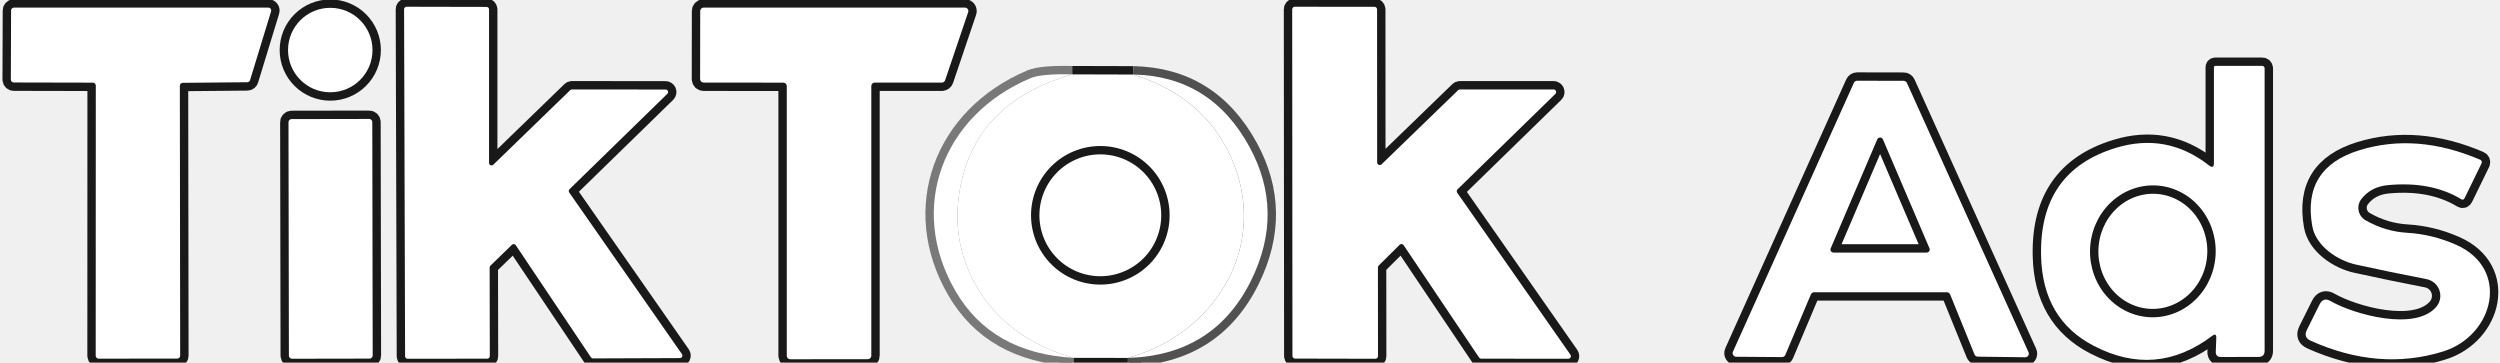
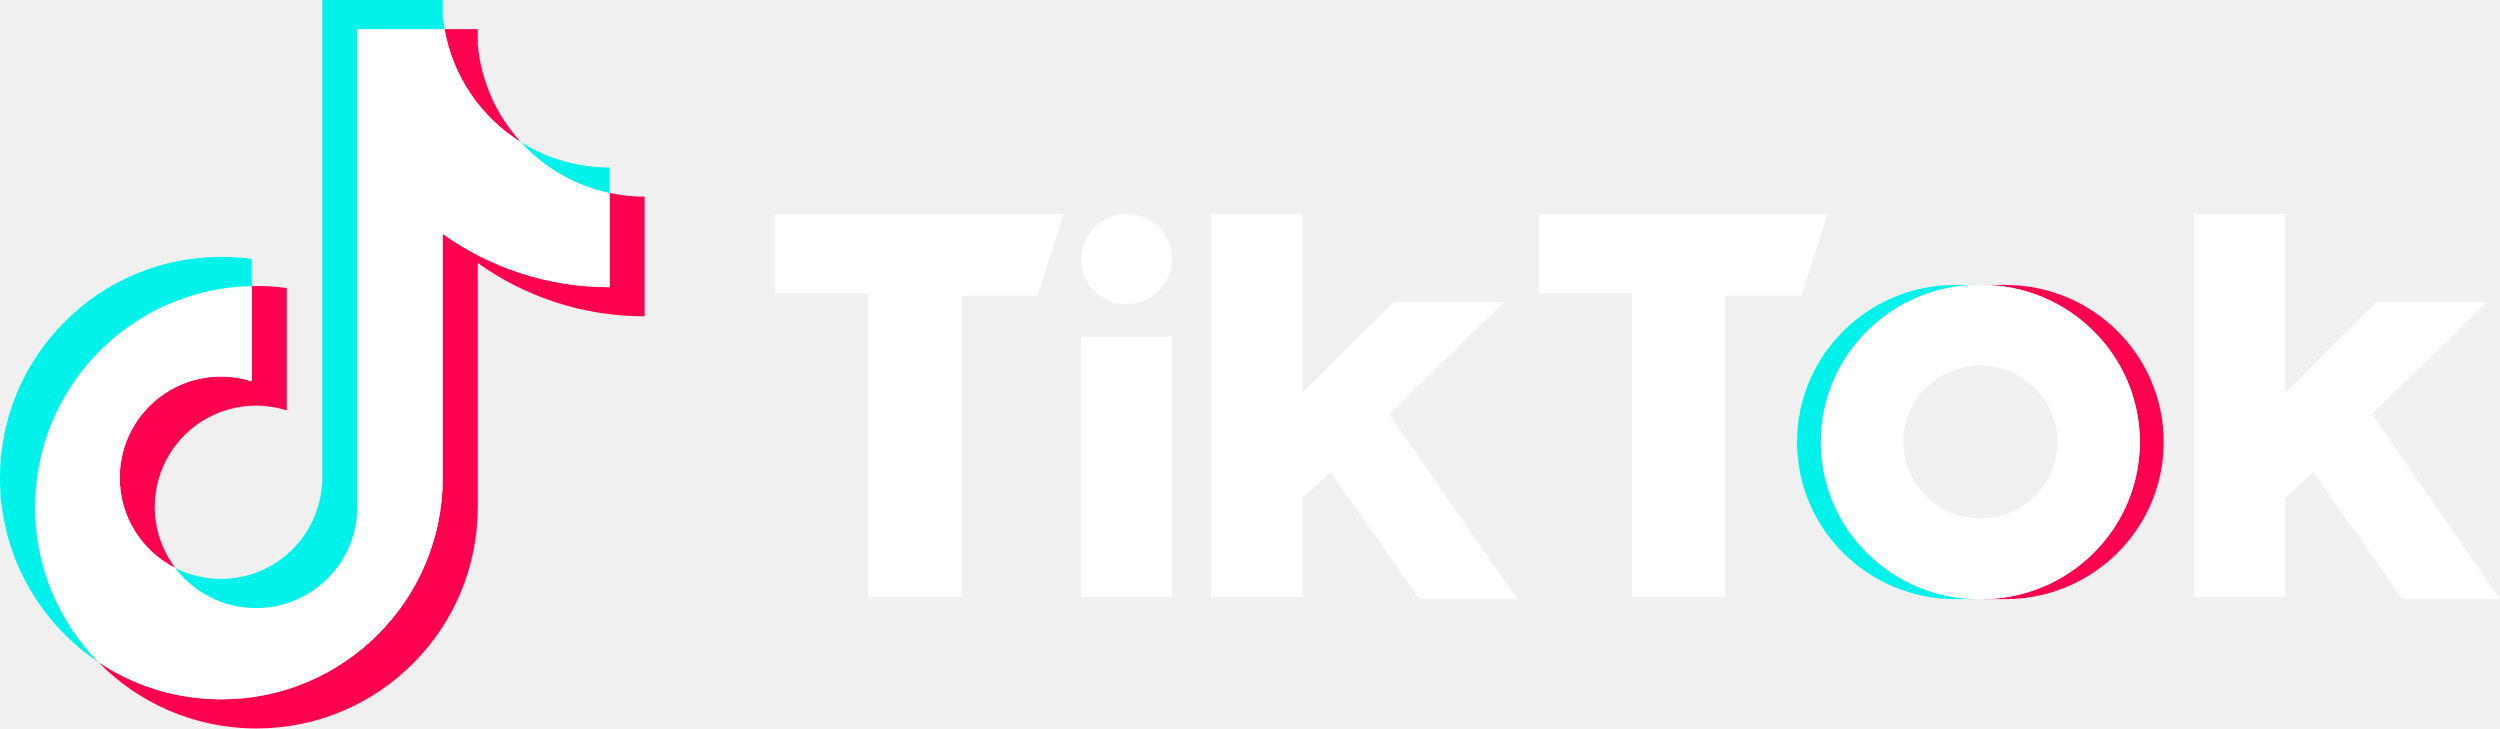
- <svg xmlns="http://www.w3.org/2000/svg" width="131" height="19" viewBox="0 0 131 19" fill="none">
-   <g clip-path="url(#clip0_4_343)">
-     <path d="M72.396 8.608C72.377 8.627 72.353 8.64 72.326 8.645C72.3 8.651 72.272 8.648 72.248 8.637C72.222 8.627 72.201 8.61 72.186 8.587C72.171 8.565 72.163 8.538 72.163 8.511L72.159 0.494C72.159 0.476 72.156 0.458 72.149 0.441C72.142 0.425 72.132 0.41 72.119 0.397C72.107 0.385 72.092 0.375 72.075 0.368C72.059 0.361 72.041 0.357 72.023 0.357L67.847 0.353C67.811 0.353 67.777 0.367 67.751 0.393C67.726 0.418 67.711 0.453 67.711 0.489L67.725 18.654C67.725 18.69 67.739 18.724 67.764 18.75C67.79 18.776 67.825 18.79 67.861 18.79L72.071 18.799C72.107 18.799 72.142 18.784 72.168 18.759C72.193 18.733 72.207 18.699 72.207 18.663L72.203 14.013C72.203 13.995 72.206 13.977 72.213 13.96C72.22 13.944 72.23 13.929 72.243 13.916L73.34 12.827C73.355 12.813 73.372 12.802 73.391 12.795C73.41 12.788 73.431 12.786 73.451 12.788C73.471 12.79 73.491 12.796 73.508 12.807C73.525 12.818 73.54 12.832 73.551 12.849L77.503 18.733C77.515 18.752 77.532 18.767 77.552 18.778C77.572 18.789 77.594 18.794 77.617 18.794L82.174 18.799C82.2 18.799 82.225 18.793 82.247 18.78C82.268 18.767 82.286 18.749 82.298 18.726C82.31 18.704 82.315 18.679 82.314 18.654C82.312 18.628 82.303 18.604 82.289 18.584L76.357 10.096C76.338 10.07 76.33 10.037 76.333 10.005C76.336 9.973 76.351 9.943 76.374 9.921L81.503 4.919C81.522 4.901 81.535 4.877 81.54 4.851C81.546 4.825 81.543 4.797 81.533 4.773C81.524 4.748 81.507 4.727 81.485 4.711C81.463 4.696 81.437 4.687 81.41 4.687H76.502C76.484 4.687 76.466 4.69 76.449 4.697C76.433 4.704 76.418 4.714 76.405 4.726L72.396 8.608Z" stroke="#191919" stroke-width="0.878" fill="#FFFFFF" />
-     <path d="M4.867 4.331C4.887 4.331 4.907 4.335 4.925 4.343C4.944 4.35 4.961 4.362 4.975 4.376C4.989 4.39 5.001 4.407 5.009 4.426C5.016 4.444 5.02 4.464 5.02 4.485L5.016 18.64C5.016 18.681 5.032 18.72 5.061 18.749C5.09 18.778 5.129 18.794 5.17 18.794L9.288 18.79C9.329 18.79 9.368 18.773 9.397 18.745C9.426 18.716 9.442 18.677 9.442 18.636L9.424 4.493C9.424 4.453 9.44 4.413 9.469 4.385C9.498 4.356 9.537 4.34 9.578 4.34L12.954 4.309C12.988 4.309 13.021 4.299 13.047 4.279C13.074 4.259 13.094 4.231 13.104 4.199L14.206 0.594C14.213 0.572 14.214 0.548 14.21 0.524C14.206 0.501 14.196 0.479 14.182 0.46C14.168 0.44 14.15 0.425 14.129 0.414C14.108 0.403 14.085 0.397 14.061 0.397H0.735C0.715 0.397 0.695 0.401 0.676 0.408C0.657 0.416 0.64 0.427 0.626 0.442C0.612 0.456 0.601 0.473 0.593 0.492C0.585 0.51 0.581 0.53 0.581 0.55L0.568 4.168C0.568 4.209 0.584 4.248 0.613 4.277C0.642 4.306 0.681 4.322 0.722 4.322L4.867 4.331Z" stroke="#191919" stroke-width="0.878" fill="#FFFFFF" />
-     <path d="M19.519 2.623C19.519 2.036 19.286 1.473 18.871 1.058C18.456 0.643 17.893 0.41 17.306 0.41C16.719 0.41 16.156 0.643 15.741 1.058C15.326 1.473 15.093 2.036 15.093 2.623C15.093 3.21 15.326 3.773 15.741 4.188C16.156 4.603 16.719 4.836 17.306 4.836C17.893 4.836 18.456 4.603 18.871 4.188C19.286 3.773 19.519 3.21 19.519 2.623Z" stroke="#191919" stroke-width="0.878" fill="#FFFFFF" />
-     <path d="M25.85 8.63C25.832 8.648 25.808 8.66 25.782 8.665C25.756 8.67 25.73 8.667 25.706 8.657C25.682 8.646 25.662 8.629 25.647 8.607C25.633 8.585 25.626 8.559 25.626 8.533V0.494C25.626 0.459 25.613 0.425 25.588 0.4C25.563 0.376 25.53 0.362 25.495 0.362L21.306 0.353C21.289 0.353 21.271 0.356 21.256 0.363C21.239 0.37 21.225 0.379 21.213 0.392C21.201 0.404 21.191 0.418 21.184 0.434C21.178 0.45 21.174 0.467 21.174 0.485L21.227 18.667C21.227 18.702 21.241 18.735 21.265 18.76C21.29 18.785 21.324 18.799 21.359 18.799L25.534 18.794C25.552 18.794 25.569 18.791 25.585 18.784C25.601 18.778 25.615 18.768 25.627 18.756C25.64 18.744 25.649 18.729 25.656 18.713C25.663 18.697 25.666 18.68 25.666 18.663L25.657 14.017C25.657 13.999 25.66 13.981 25.667 13.965C25.674 13.948 25.684 13.933 25.697 13.921L26.825 12.827C26.839 12.814 26.856 12.803 26.874 12.797C26.892 12.791 26.912 12.789 26.931 12.791C26.951 12.793 26.969 12.799 26.986 12.809C27.002 12.819 27.016 12.833 27.027 12.849L30.966 18.724C30.978 18.742 30.994 18.756 31.013 18.766C31.032 18.776 31.054 18.781 31.075 18.781L35.629 18.764C35.652 18.763 35.675 18.756 35.696 18.743C35.716 18.731 35.732 18.713 35.743 18.692C35.754 18.671 35.758 18.647 35.757 18.623C35.755 18.6 35.748 18.577 35.734 18.557L29.828 10.087C29.81 10.062 29.801 10.031 29.803 9.999C29.806 9.968 29.819 9.938 29.842 9.916L34.97 4.915C34.988 4.897 35 4.873 35.005 4.848C35.01 4.823 35.008 4.797 34.998 4.773C34.988 4.749 34.971 4.728 34.95 4.714C34.929 4.699 34.904 4.691 34.878 4.691L29.973 4.687C29.939 4.686 29.906 4.699 29.881 4.722L25.85 8.63Z" stroke="#191919" stroke-width="0.878" fill="#FFFFFF" />
-     <path d="M41.047 4.331C41.094 4.331 41.14 4.35 41.174 4.384C41.208 4.417 41.227 4.463 41.227 4.511V18.645C41.227 18.692 41.246 18.738 41.279 18.772C41.313 18.806 41.359 18.825 41.407 18.825L45.477 18.82C45.525 18.82 45.571 18.801 45.604 18.768C45.638 18.734 45.657 18.688 45.657 18.64V4.506C45.657 4.459 45.676 4.413 45.71 4.379C45.743 4.345 45.789 4.326 45.837 4.326H49.358C49.395 4.326 49.431 4.313 49.461 4.291C49.491 4.269 49.514 4.239 49.525 4.204L50.733 0.634C50.742 0.607 50.744 0.578 50.74 0.55C50.736 0.521 50.725 0.495 50.708 0.471C50.691 0.448 50.669 0.429 50.644 0.416C50.618 0.403 50.59 0.397 50.562 0.397H36.871C36.823 0.397 36.778 0.416 36.744 0.449C36.71 0.483 36.691 0.529 36.691 0.577L36.687 4.146C36.687 4.194 36.706 4.24 36.739 4.274C36.773 4.308 36.819 4.326 36.867 4.326L41.047 4.331Z" stroke="#191919" stroke-width="0.878" fill="#FFFFFF" />
-     <path d="M115.755 8.669C114.274 7.51 112.642 7.204 110.86 7.751C108.19 8.568 106.888 10.449 106.952 13.394C106.999 15.618 107.922 17.196 109.723 18.127C111.895 19.254 113.96 19.078 115.918 17.6C116.067 17.486 116.139 17.522 116.133 17.71L116.107 18.43C116.101 18.614 116.192 18.706 116.379 18.706L118.346 18.702C118.56 18.702 118.667 18.594 118.667 18.377V3.58C118.667 3.546 118.654 3.514 118.631 3.49C118.607 3.466 118.576 3.453 118.544 3.453H116.089C116.036 3.453 116.01 3.479 116.01 3.532V8.542C116.01 8.758 115.925 8.801 115.755 8.669Z" stroke="#191919" stroke-width="0.878" fill="#FFFFFF" />
-     <path d="M56.186 3.896C55.102 3.87 54.372 3.937 53.995 4.098C49.376 6.052 47.553 10.908 50.06 15.238C51.322 17.418 53.386 18.589 56.252 18.75" stroke="#797979" stroke-width="0.878" fill="#FFFFFF" />
-     <path d="M56.252 18.75L59.101 18.755" stroke="#191919" stroke-width="0.878" fill="#FFFFFF" />
-     <path d="M59.101 18.755C62.116 18.664 64.269 17.31 65.56 14.693C66.74 12.296 66.711 9.963 65.472 7.694C64.12 5.221 62.089 3.958 59.378 3.905" stroke="#515151" stroke-width="0.878" fill="#FFFFFF" />
-     <path d="M59.378 3.905L56.186 3.896" stroke="#191919" stroke-width="0.878" fill="#FFFFFF" />
-     <path d="M59.378 3.905C61.638 4.616 63.258 5.881 64.239 7.699C66.263 11.448 64.915 15.677 61.253 17.855C60.662 18.206 59.944 18.506 59.101 18.755" stroke="#515151" stroke-width="0.878" fill="#FFFFFF" />
-     <path d="M56.252 18.75C53.966 18.098 52.29 16.878 51.225 15.093C50.194 13.363 49.919 11.476 50.399 9.433C51.052 6.661 52.981 4.816 56.186 3.896" stroke="#797979" stroke-width="0.878" fill="#FFFFFF" />
-     <path d="M94.89 15.427C94.905 15.393 94.93 15.363 94.961 15.343C94.992 15.323 95.029 15.312 95.066 15.312H102.012C102.05 15.312 102.087 15.324 102.118 15.345C102.15 15.366 102.174 15.396 102.188 15.431L103.466 18.575C103.48 18.609 103.505 18.638 103.536 18.659C103.567 18.679 103.604 18.689 103.641 18.689L106.122 18.72C106.154 18.72 106.185 18.712 106.213 18.697C106.24 18.681 106.264 18.659 106.281 18.633C106.298 18.606 106.308 18.576 106.31 18.544C106.312 18.512 106.307 18.481 106.293 18.452L99.922 4.344C99.907 4.312 99.883 4.284 99.853 4.264C99.822 4.245 99.787 4.235 99.751 4.235L97.314 4.23C97.278 4.23 97.243 4.241 97.213 4.26C97.182 4.28 97.158 4.307 97.143 4.34L90.807 18.426C90.794 18.454 90.788 18.486 90.79 18.517C90.792 18.549 90.802 18.58 90.819 18.606C90.837 18.633 90.86 18.655 90.888 18.67C90.915 18.685 90.947 18.693 90.978 18.693L93.376 18.711C93.413 18.711 93.45 18.701 93.481 18.68C93.512 18.66 93.537 18.631 93.551 18.597L94.89 15.427Z" stroke="#191919" stroke-width="0.878" fill="#FFFFFF" />
-     <path d="M19.508 6.395C19.508 6.374 19.504 6.353 19.496 6.333C19.488 6.313 19.476 6.295 19.46 6.28C19.445 6.265 19.427 6.253 19.408 6.245C19.388 6.237 19.367 6.233 19.346 6.233L15.28 6.24C15.237 6.24 15.195 6.257 15.165 6.288C15.134 6.318 15.117 6.36 15.118 6.403L15.139 18.635C15.139 18.657 15.143 18.678 15.151 18.698C15.16 18.717 15.172 18.735 15.187 18.75C15.202 18.765 15.22 18.777 15.239 18.785C15.259 18.794 15.28 18.798 15.302 18.798L19.367 18.791C19.411 18.79 19.452 18.773 19.482 18.743C19.513 18.712 19.53 18.671 19.53 18.628L19.508 6.395Z" stroke="#191919" stroke-width="0.878" fill="#FFFFFF" />
-     <path d="M127.664 16.076C126.561 17.376 123.339 16.476 122.127 15.778C121.872 15.628 121.679 15.685 121.547 15.949L120.88 17.288C120.751 17.549 120.818 17.737 121.082 17.855C123.462 18.923 125.77 19.112 128.006 18.421C130.684 17.595 131.567 14.087 128.695 12.823C127.87 12.46 127.023 12.252 126.153 12.199C125.375 12.155 124.641 11.936 123.953 11.54C123.86 11.487 123.779 11.414 123.717 11.326C123.654 11.238 123.611 11.138 123.591 11.032C123.57 10.926 123.573 10.817 123.598 10.713C123.624 10.608 123.672 10.51 123.738 10.425C124.072 9.998 124.534 9.756 125.126 9.701C126.633 9.557 127.915 9.803 128.972 10.438C129.045 10.482 129.102 10.465 129.143 10.386L130.035 8.559C130.043 8.542 130.047 8.524 130.048 8.505C130.049 8.486 130.046 8.468 130.039 8.45C130.033 8.432 130.023 8.416 130.01 8.403C129.997 8.389 129.982 8.378 129.964 8.37C127.748 7.422 125.644 7.254 123.65 7.865C121.634 8.483 120.804 9.808 121.161 11.839C121.341 12.893 122.491 13.652 123.453 13.863C124.635 14.124 125.869 14.378 127.154 14.627C127.306 14.657 127.448 14.726 127.565 14.828C127.683 14.93 127.771 15.06 127.823 15.206C127.874 15.352 127.887 15.51 127.859 15.662C127.831 15.815 127.764 15.958 127.664 16.076Z" stroke="#191919" stroke-width="0.878" fill="#FFFFFF" />
-     <path d="M112.707 16.624C113.58 16.65 114.428 16.311 115.064 15.681C115.701 15.052 116.074 14.184 116.101 13.267C116.128 12.351 115.807 11.463 115.209 10.796C114.611 10.13 113.785 9.742 112.912 9.716C112.039 9.69 111.191 10.029 110.554 10.658C109.918 11.288 109.545 12.156 109.518 13.072C109.491 13.988 109.811 14.877 110.409 15.543C111.007 16.209 111.834 16.598 112.707 16.624Z" stroke="#191919" stroke-width="0.878" fill="#FFFFFF" />
-     <path d="M61.288 11.282C61.288 10.319 60.906 9.395 60.225 8.714C59.544 8.033 58.62 7.65 57.657 7.65C56.694 7.65 55.77 8.033 55.09 8.714C54.409 9.395 54.026 10.319 54.026 11.282C54.026 12.245 54.409 13.168 55.09 13.849C55.77 14.53 56.694 14.913 57.657 14.913C58.62 14.913 59.544 14.53 60.225 13.849C60.906 13.168 61.288 12.245 61.288 11.282Z" stroke="#191919" stroke-width="0.878" fill="#FFFFFF" />
-     <path d="M95.931 13.007C95.92 13.032 95.915 13.059 95.918 13.086C95.92 13.113 95.929 13.139 95.944 13.162C95.958 13.184 95.979 13.203 96.002 13.216C96.026 13.229 96.053 13.236 96.08 13.235H100.954C100.981 13.236 101.008 13.229 101.032 13.216C101.056 13.203 101.076 13.184 101.091 13.162C101.106 13.139 101.115 13.113 101.117 13.086C101.119 13.059 101.114 13.032 101.103 13.007L98.666 7.303C98.654 7.274 98.633 7.249 98.606 7.232C98.58 7.214 98.549 7.205 98.517 7.205C98.485 7.205 98.454 7.214 98.428 7.232C98.401 7.249 98.38 7.274 98.368 7.303L95.931 13.007Z" stroke="#191919" stroke-width="0.878" fill="#FFFFFF" />
-     <path d="M72.396 8.608L76.405 4.726C76.418 4.714 76.433 4.704 76.449 4.697C76.466 4.69 76.484 4.687 76.501 4.687H81.41C81.437 4.688 81.463 4.696 81.485 4.711C81.507 4.727 81.523 4.748 81.533 4.773C81.543 4.798 81.545 4.825 81.54 4.851C81.534 4.877 81.521 4.901 81.502 4.92L76.374 9.921C76.351 9.943 76.336 9.973 76.333 10.005C76.33 10.037 76.338 10.07 76.356 10.096L82.288 18.584C82.303 18.604 82.312 18.629 82.314 18.654C82.315 18.679 82.31 18.704 82.298 18.727C82.286 18.749 82.268 18.768 82.246 18.78C82.225 18.793 82.2 18.799 82.174 18.799L77.617 18.794C77.594 18.795 77.572 18.789 77.552 18.778C77.532 18.767 77.515 18.752 77.502 18.733L73.551 12.849C73.54 12.832 73.525 12.818 73.508 12.807C73.49 12.797 73.471 12.79 73.451 12.788C73.43 12.786 73.41 12.788 73.391 12.795C73.372 12.802 73.354 12.813 73.34 12.828L72.242 13.916C72.23 13.929 72.22 13.944 72.213 13.961C72.206 13.977 72.203 13.995 72.203 14.013L72.207 18.663C72.207 18.699 72.193 18.733 72.167 18.759C72.142 18.785 72.107 18.799 72.071 18.799L67.86 18.79C67.824 18.79 67.79 18.776 67.764 18.75C67.739 18.725 67.724 18.69 67.724 18.654L67.711 0.489C67.711 0.453 67.725 0.419 67.751 0.393C67.776 0.368 67.811 0.353 67.847 0.353L72.023 0.358C72.041 0.358 72.058 0.361 72.075 0.368C72.091 0.375 72.106 0.385 72.119 0.398C72.132 0.41 72.142 0.425 72.148 0.442C72.155 0.458 72.159 0.476 72.159 0.494L72.163 8.511C72.163 8.538 72.171 8.565 72.186 8.587C72.201 8.61 72.222 8.627 72.247 8.638C72.272 8.648 72.3 8.651 72.326 8.645C72.353 8.64 72.377 8.627 72.396 8.608Z" fill="#FFFFFF" />
-     <path d="M4.866 4.331L0.721 4.322C0.681 4.322 0.641 4.306 0.613 4.277C0.584 4.248 0.568 4.209 0.568 4.169L0.581 0.551C0.581 0.53 0.585 0.51 0.592 0.492C0.6 0.473 0.612 0.456 0.626 0.442C0.64 0.428 0.657 0.416 0.676 0.409C0.694 0.401 0.714 0.397 0.734 0.397H14.06C14.084 0.397 14.107 0.403 14.129 0.414C14.15 0.425 14.168 0.441 14.182 0.46C14.196 0.479 14.206 0.501 14.21 0.524C14.214 0.548 14.212 0.572 14.205 0.595L13.103 4.199C13.094 4.231 13.074 4.259 13.047 4.279C13.02 4.299 12.987 4.31 12.954 4.309L9.577 4.34C9.537 4.34 9.498 4.356 9.469 4.385C9.44 4.414 9.424 4.453 9.424 4.494L9.441 18.636C9.441 18.677 9.425 18.716 9.396 18.745C9.368 18.774 9.328 18.79 9.288 18.79L5.169 18.794C5.128 18.794 5.089 18.778 5.06 18.749C5.032 18.721 5.015 18.681 5.015 18.641L5.02 4.485C5.02 4.465 5.016 4.445 5.008 4.426C5 4.407 4.989 4.39 4.975 4.376C4.961 4.362 4.944 4.351 4.925 4.343C4.906 4.335 4.886 4.331 4.866 4.331Z" fill="#FFFFFF" />
-     <path d="M17.306 4.836C18.528 4.836 19.519 3.845 19.519 2.623C19.519 1.401 18.528 0.41 17.306 0.41C16.083 0.41 15.093 1.401 15.093 2.623C15.093 3.845 16.083 4.836 17.306 4.836Z" fill="#FFFFFF" />
-     <path d="M25.85 8.63L29.881 4.722C29.906 4.699 29.939 4.686 29.973 4.687L34.878 4.691C34.904 4.692 34.929 4.7 34.95 4.714C34.971 4.729 34.988 4.749 34.998 4.773C35.007 4.797 35.01 4.823 35.005 4.848C35 4.874 34.988 4.897 34.97 4.915L29.841 9.916C29.819 9.939 29.805 9.968 29.803 10C29.801 10.031 29.81 10.062 29.828 10.088L35.734 18.557C35.747 18.577 35.755 18.6 35.757 18.623C35.758 18.647 35.754 18.671 35.743 18.692C35.732 18.713 35.716 18.731 35.696 18.744C35.675 18.756 35.652 18.763 35.629 18.764L31.075 18.781C31.054 18.782 31.032 18.776 31.013 18.767C30.994 18.756 30.978 18.742 30.965 18.724L27.027 12.849C27.016 12.833 27.002 12.819 26.986 12.809C26.969 12.799 26.951 12.793 26.931 12.791C26.912 12.789 26.892 12.791 26.874 12.797C26.856 12.804 26.839 12.814 26.825 12.828L25.697 13.921C25.684 13.933 25.674 13.948 25.667 13.965C25.66 13.982 25.657 13.999 25.657 14.017L25.666 18.663C25.666 18.68 25.662 18.697 25.656 18.713C25.649 18.729 25.64 18.744 25.627 18.756C25.615 18.768 25.601 18.778 25.584 18.785C25.569 18.791 25.551 18.794 25.534 18.794L21.358 18.799C21.324 18.799 21.29 18.785 21.265 18.76C21.241 18.736 21.227 18.702 21.227 18.667L21.174 0.485C21.174 0.468 21.177 0.451 21.184 0.435C21.191 0.419 21.2 0.404 21.213 0.392C21.225 0.38 21.239 0.37 21.255 0.363C21.271 0.357 21.288 0.353 21.306 0.353L25.495 0.362C25.529 0.362 25.563 0.376 25.588 0.401C25.612 0.425 25.626 0.459 25.626 0.494V8.533C25.626 8.559 25.633 8.585 25.647 8.607C25.661 8.629 25.682 8.646 25.706 8.657C25.73 8.667 25.756 8.67 25.782 8.665C25.808 8.661 25.832 8.648 25.85 8.63Z" fill="#FFFFFF" />
-     <path d="M41.046 4.331L36.866 4.327C36.819 4.327 36.773 4.308 36.739 4.274C36.705 4.24 36.686 4.194 36.686 4.147L36.691 0.577C36.691 0.529 36.71 0.483 36.743 0.45C36.777 0.416 36.823 0.397 36.871 0.397H50.561C50.59 0.397 50.618 0.404 50.644 0.417C50.669 0.43 50.691 0.448 50.708 0.472C50.724 0.495 50.735 0.522 50.74 0.55C50.744 0.578 50.742 0.607 50.733 0.634L49.525 4.204C49.513 4.239 49.491 4.27 49.461 4.292C49.431 4.314 49.395 4.326 49.358 4.327H45.837C45.789 4.327 45.743 4.346 45.709 4.379C45.676 4.413 45.657 4.459 45.657 4.507V18.641C45.657 18.688 45.638 18.734 45.604 18.768C45.57 18.802 45.525 18.821 45.477 18.821L41.407 18.825C41.359 18.825 41.313 18.806 41.279 18.772C41.245 18.739 41.227 18.693 41.227 18.645V4.511C41.227 4.463 41.208 4.418 41.174 4.384C41.14 4.35 41.094 4.331 41.046 4.331Z" fill="#FFFFFF" />
-     <path d="M116.01 8.542V3.532C116.01 3.479 116.036 3.453 116.089 3.453H118.543C118.576 3.453 118.607 3.467 118.63 3.49C118.653 3.514 118.666 3.547 118.666 3.58V18.377C118.666 18.594 118.56 18.702 118.346 18.702L116.379 18.707C116.192 18.707 116.101 18.614 116.107 18.43L116.133 17.71C116.139 17.523 116.067 17.486 115.918 17.6C113.96 19.078 111.894 19.254 109.722 18.127C107.922 17.196 106.999 15.618 106.952 13.394C106.887 10.449 108.19 8.568 110.86 7.752C112.642 7.204 114.274 7.51 115.755 8.669C115.925 8.801 116.01 8.759 116.01 8.542ZM112.707 16.624C113.58 16.65 114.428 16.311 115.064 15.681C115.701 15.052 116.074 14.184 116.101 13.268C116.128 12.351 115.807 11.463 115.209 10.797C114.611 10.131 113.785 9.742 112.912 9.716C112.039 9.69 111.191 10.029 110.554 10.659C109.918 11.288 109.545 12.156 109.518 13.072C109.49 13.988 109.811 14.877 110.409 15.543C111.007 16.209 111.834 16.598 112.707 16.624Z" fill="#FFFFFF" />
-     <path d="M59.378 3.906C61.638 4.617 63.258 5.881 64.239 7.699C66.263 11.449 64.915 15.677 61.253 17.855C60.662 18.206 59.945 18.506 59.102 18.755L56.252 18.751C53.966 18.098 52.29 16.879 51.224 15.093C50.194 13.363 49.919 11.477 50.399 9.433C51.052 6.661 52.981 4.816 56.186 3.897L59.378 3.906ZM61.288 11.282C61.288 10.319 60.906 9.395 60.225 8.714C59.544 8.033 58.62 7.651 57.657 7.651C56.694 7.651 55.77 8.033 55.089 8.714C54.408 9.395 54.026 10.319 54.026 11.282C54.026 12.245 54.408 13.169 55.089 13.85C55.77 14.531 56.694 14.913 57.657 14.913C58.62 14.913 59.544 14.531 60.225 13.85C60.906 13.169 61.288 12.245 61.288 11.282Z" fill="#FFFFFF" />
-     <path d="M56.185 3.896C52.98 4.816 51.051 6.661 50.398 9.433C49.918 11.476 50.193 13.363 51.224 15.093C52.289 16.878 53.965 18.098 56.251 18.75C53.386 18.589 51.322 17.419 50.06 15.238C47.553 10.909 49.375 6.052 53.994 4.098C54.372 3.937 55.102 3.87 56.185 3.896Z" fill="#FFFFFF" />
-     <path d="M59.101 18.755C59.944 18.506 60.661 18.206 61.253 17.855C64.915 15.677 66.263 11.449 64.238 7.699C63.258 5.881 61.638 4.617 59.378 3.905C62.088 3.958 64.12 5.221 65.472 7.695C66.71 9.963 66.74 12.296 65.56 14.693C64.269 17.31 62.116 18.664 59.101 18.755Z" fill="#FFFFFF" />
-     <path d="M94.89 15.427L93.551 18.597C93.536 18.631 93.512 18.66 93.481 18.681C93.449 18.701 93.413 18.712 93.375 18.711L90.978 18.694C90.946 18.694 90.915 18.686 90.888 18.67C90.86 18.655 90.836 18.633 90.819 18.607C90.802 18.58 90.792 18.549 90.79 18.518C90.788 18.486 90.793 18.455 90.807 18.426L97.143 4.34C97.158 4.308 97.182 4.28 97.212 4.26C97.243 4.241 97.278 4.231 97.314 4.23L99.751 4.235C99.787 4.235 99.822 4.245 99.852 4.265C99.883 4.284 99.907 4.312 99.922 4.345L106.293 18.452C106.306 18.481 106.312 18.512 106.31 18.544C106.308 18.576 106.298 18.606 106.281 18.633C106.264 18.66 106.24 18.681 106.212 18.697C106.185 18.712 106.153 18.72 106.122 18.72L103.641 18.689C103.604 18.69 103.567 18.679 103.536 18.659C103.505 18.639 103.48 18.609 103.465 18.575L102.188 15.431C102.174 15.396 102.149 15.366 102.118 15.345C102.087 15.324 102.05 15.313 102.012 15.313H95.066C95.028 15.312 94.992 15.323 94.961 15.343C94.93 15.364 94.905 15.393 94.89 15.427ZM95.931 13.008C95.92 13.032 95.915 13.06 95.917 13.087C95.92 13.114 95.928 13.14 95.943 13.162C95.958 13.185 95.978 13.204 96.002 13.217C96.026 13.229 96.053 13.236 96.08 13.236H100.954C100.981 13.236 101.008 13.229 101.032 13.217C101.055 13.204 101.076 13.185 101.091 13.162C101.105 13.14 101.114 13.114 101.117 13.087C101.119 13.06 101.114 13.032 101.103 13.008L98.666 7.304C98.654 7.275 98.633 7.25 98.606 7.232C98.58 7.215 98.549 7.206 98.517 7.206C98.485 7.206 98.454 7.215 98.428 7.232C98.401 7.25 98.38 7.275 98.368 7.304L95.931 13.008Z" fill="#FFFFFF" />
-     <path d="M19.345 6.233L15.279 6.24C15.189 6.241 15.117 6.313 15.117 6.403L15.138 18.636C15.138 18.726 15.211 18.798 15.301 18.798L19.367 18.791C19.456 18.791 19.529 18.718 19.529 18.628L19.508 6.396C19.507 6.306 19.434 6.233 19.345 6.233Z" fill="#FFFFFF" />
-     <path d="M127.663 16.076C127.763 15.958 127.831 15.815 127.859 15.663C127.886 15.51 127.874 15.353 127.823 15.206C127.771 15.06 127.682 14.93 127.565 14.828C127.448 14.727 127.306 14.658 127.154 14.627C125.869 14.379 124.635 14.124 123.453 13.864C122.491 13.653 121.341 12.893 121.161 11.839C120.803 9.808 121.633 8.483 123.65 7.866C125.644 7.254 127.748 7.422 129.964 8.371C129.981 8.378 129.997 8.389 130.01 8.403C130.023 8.416 130.033 8.433 130.039 8.45C130.046 8.468 130.049 8.487 130.048 8.505C130.047 8.524 130.042 8.542 130.034 8.559L129.143 10.386C129.102 10.465 129.045 10.483 128.972 10.439C127.915 9.803 126.633 9.558 125.125 9.701C124.534 9.757 124.072 9.998 123.738 10.425C123.671 10.51 123.624 10.608 123.598 10.713C123.573 10.818 123.57 10.927 123.591 11.032C123.611 11.138 123.654 11.238 123.716 11.326C123.779 11.414 123.86 11.487 123.953 11.541C124.641 11.936 125.374 12.155 126.153 12.199C127.022 12.252 127.87 12.46 128.695 12.823C131.567 14.087 130.684 17.596 128.006 18.421C125.769 19.112 123.461 18.923 121.082 17.855C120.818 17.738 120.751 17.549 120.88 17.288L121.547 15.949C121.679 15.686 121.872 15.629 122.127 15.778C123.338 16.476 126.561 17.376 127.663 16.076Z" fill="#FFFFFF" />
+ <svg xmlns="http://www.w3.org/2000/svg" version="1.1" id="Layer_1" x="0px" y="0px" width="500px" height="145.69px" viewBox="0 0 1000 291.379" enable-background="new 0 0 1000 291.379" xml:space="preserve">
+   <g>
+     <path fill="#FF004F" d="M191.102,105.182c18.814,13.442,41.862,21.351,66.755,21.351V78.656c-4.711,0.001-9.41-0.49-14.019-1.466   v37.686c-24.891,0-47.936-7.909-66.755-21.35v97.703c0,48.876-39.642,88.495-88.54,88.495c-18.245,0-35.203-5.513-49.29-14.968   c16.078,16.431,38.5,26.624,63.306,26.624c48.901,0,88.545-39.619,88.545-88.497v-97.701H191.102z M208.396,56.88   c-9.615-10.499-15.928-24.067-17.294-39.067v-6.158h-13.285C181.161,30.72,192.567,47.008,208.396,56.88L208.396,56.88z    M70.181,227.25c-5.372-7.04-8.275-15.652-8.262-24.507c0-22.354,18.132-40.479,40.502-40.479   c4.169-0.001,8.313,0.637,12.286,1.897v-48.947c-4.643-0.636-9.329-0.906-14.013-0.807v38.098c-3.976-1.26-8.122-1.9-12.292-1.896   c-22.37,0-40.501,18.123-40.501,40.48C47.901,206.897,56.964,220.583,70.181,227.25z" />
+     <path d="M177.083,93.525c18.819,13.441,41.864,21.35,66.755,21.35V77.189c-13.894-2.958-26.194-10.215-35.442-20.309   c-15.83-9.873-27.235-26.161-30.579-45.225h-34.896v191.226c-0.079,22.293-18.18,40.344-40.502,40.344   c-13.154,0-24.84-6.267-32.241-15.975c-13.216-6.667-22.279-20.354-22.279-36.16c0-22.355,18.131-40.48,40.501-40.48   c4.286,0,8.417,0.667,12.292,1.896v-38.098c-48.039,0.992-86.674,40.224-86.674,88.474c0,24.086,9.621,45.921,25.236,61.875   c14.087,9.454,31.045,14.968,49.29,14.968c48.899,0,88.54-39.621,88.54-88.496V93.525L177.083,93.525z" fill="#FFFFFF" />
+     <path fill="#00F2EA" d="M243.838,77.189V66.999c-12.529,0.019-24.812-3.488-35.442-10.12   C217.806,67.176,230.197,74.276,243.838,77.189z M177.817,11.655c-0.319-1.822-0.564-3.656-0.734-5.497V0h-48.182v191.228   c-0.077,22.29-18.177,40.341-40.501,40.341c-6.554,0-12.742-1.555-18.222-4.318c7.401,9.707,19.087,15.973,32.241,15.973   c22.32,0,40.424-18.049,40.502-40.342V11.655H177.817z M100.694,114.408V103.56c-4.026-0.55-8.085-0.826-12.149-0.824   C39.642,102.735,0,142.356,0,191.228c0,30.64,15.58,57.643,39.255,73.527c-15.615-15.953-25.236-37.789-25.236-61.874   C14.019,154.632,52.653,115.4,100.694,114.408z" />
+     <path fill="#FF004F" d="M802.126,239.659c34.989,0,63.354-28.136,63.354-62.84c0-34.703-28.365-62.844-63.354-62.844h-9.545   c34.99,0,63.355,28.14,63.355,62.844s-28.365,62.84-63.355,62.84H802.126z" />
+     <path fill="#00F2EA" d="M791.716,113.975h-9.544c-34.988,0-63.358,28.14-63.358,62.844s28.37,62.84,63.358,62.84h9.544   c-34.993,0-63.358-28.136-63.358-62.84C728.357,142.116,756.723,113.975,791.716,113.975z" />
+     <path d="M310.062,85.572v31.853h37.311v121.374h37.326V118.285h30.372l10.414-32.712H310.062z M615.544,85.572v31.853h37.311   v121.374h37.326V118.285h30.371l10.413-32.712H615.544z M432.434,103.648c0-9.981,8.146-18.076,18.21-18.076   c10.073,0,18.228,8.095,18.228,18.076c0,9.982-8.15,18.077-18.228,18.077C440.58,121.72,432.434,113.63,432.434,103.648z    M432.434,134.641h36.438v104.158h-36.438V134.641z M484.496,85.572v153.226h36.452v-39.594l11.283-10.339l35.577,50.793h39.05   l-51.207-74.03l45.997-44.768h-44.258l-36.442,36.153V85.572H484.496z M877.623,85.572v153.226h36.457v-39.594l11.278-10.339   l35.587,50.793H1000l-51.207-74.03l45.995-44.768h-44.256l-36.452,36.153V85.572H877.623z" fill="#FFFFFF" />
+     <path d="M792.578,239.659c34.988,0,63.358-28.136,63.358-62.84c0-34.703-28.37-62.844-63.358-62.844h-0.865   c-34.99,0-63.355,28.14-63.355,62.844s28.365,62.84,63.355,62.84H792.578z M761.336,176.819c0-16.881,13.8-30.555,30.817-30.555   c17.005,0,30.804,13.674,30.804,30.555s-13.799,30.563-30.804,30.563C775.136,207.379,761.336,193.7,761.336,176.819z" fill="#FFFFFF" />
  </g>
-   <defs>
-     <clipPath id="clip0_4_343">
-       <rect width="131" height="19" fill="white" />
-     </clipPath>
-   </defs>
</svg>
